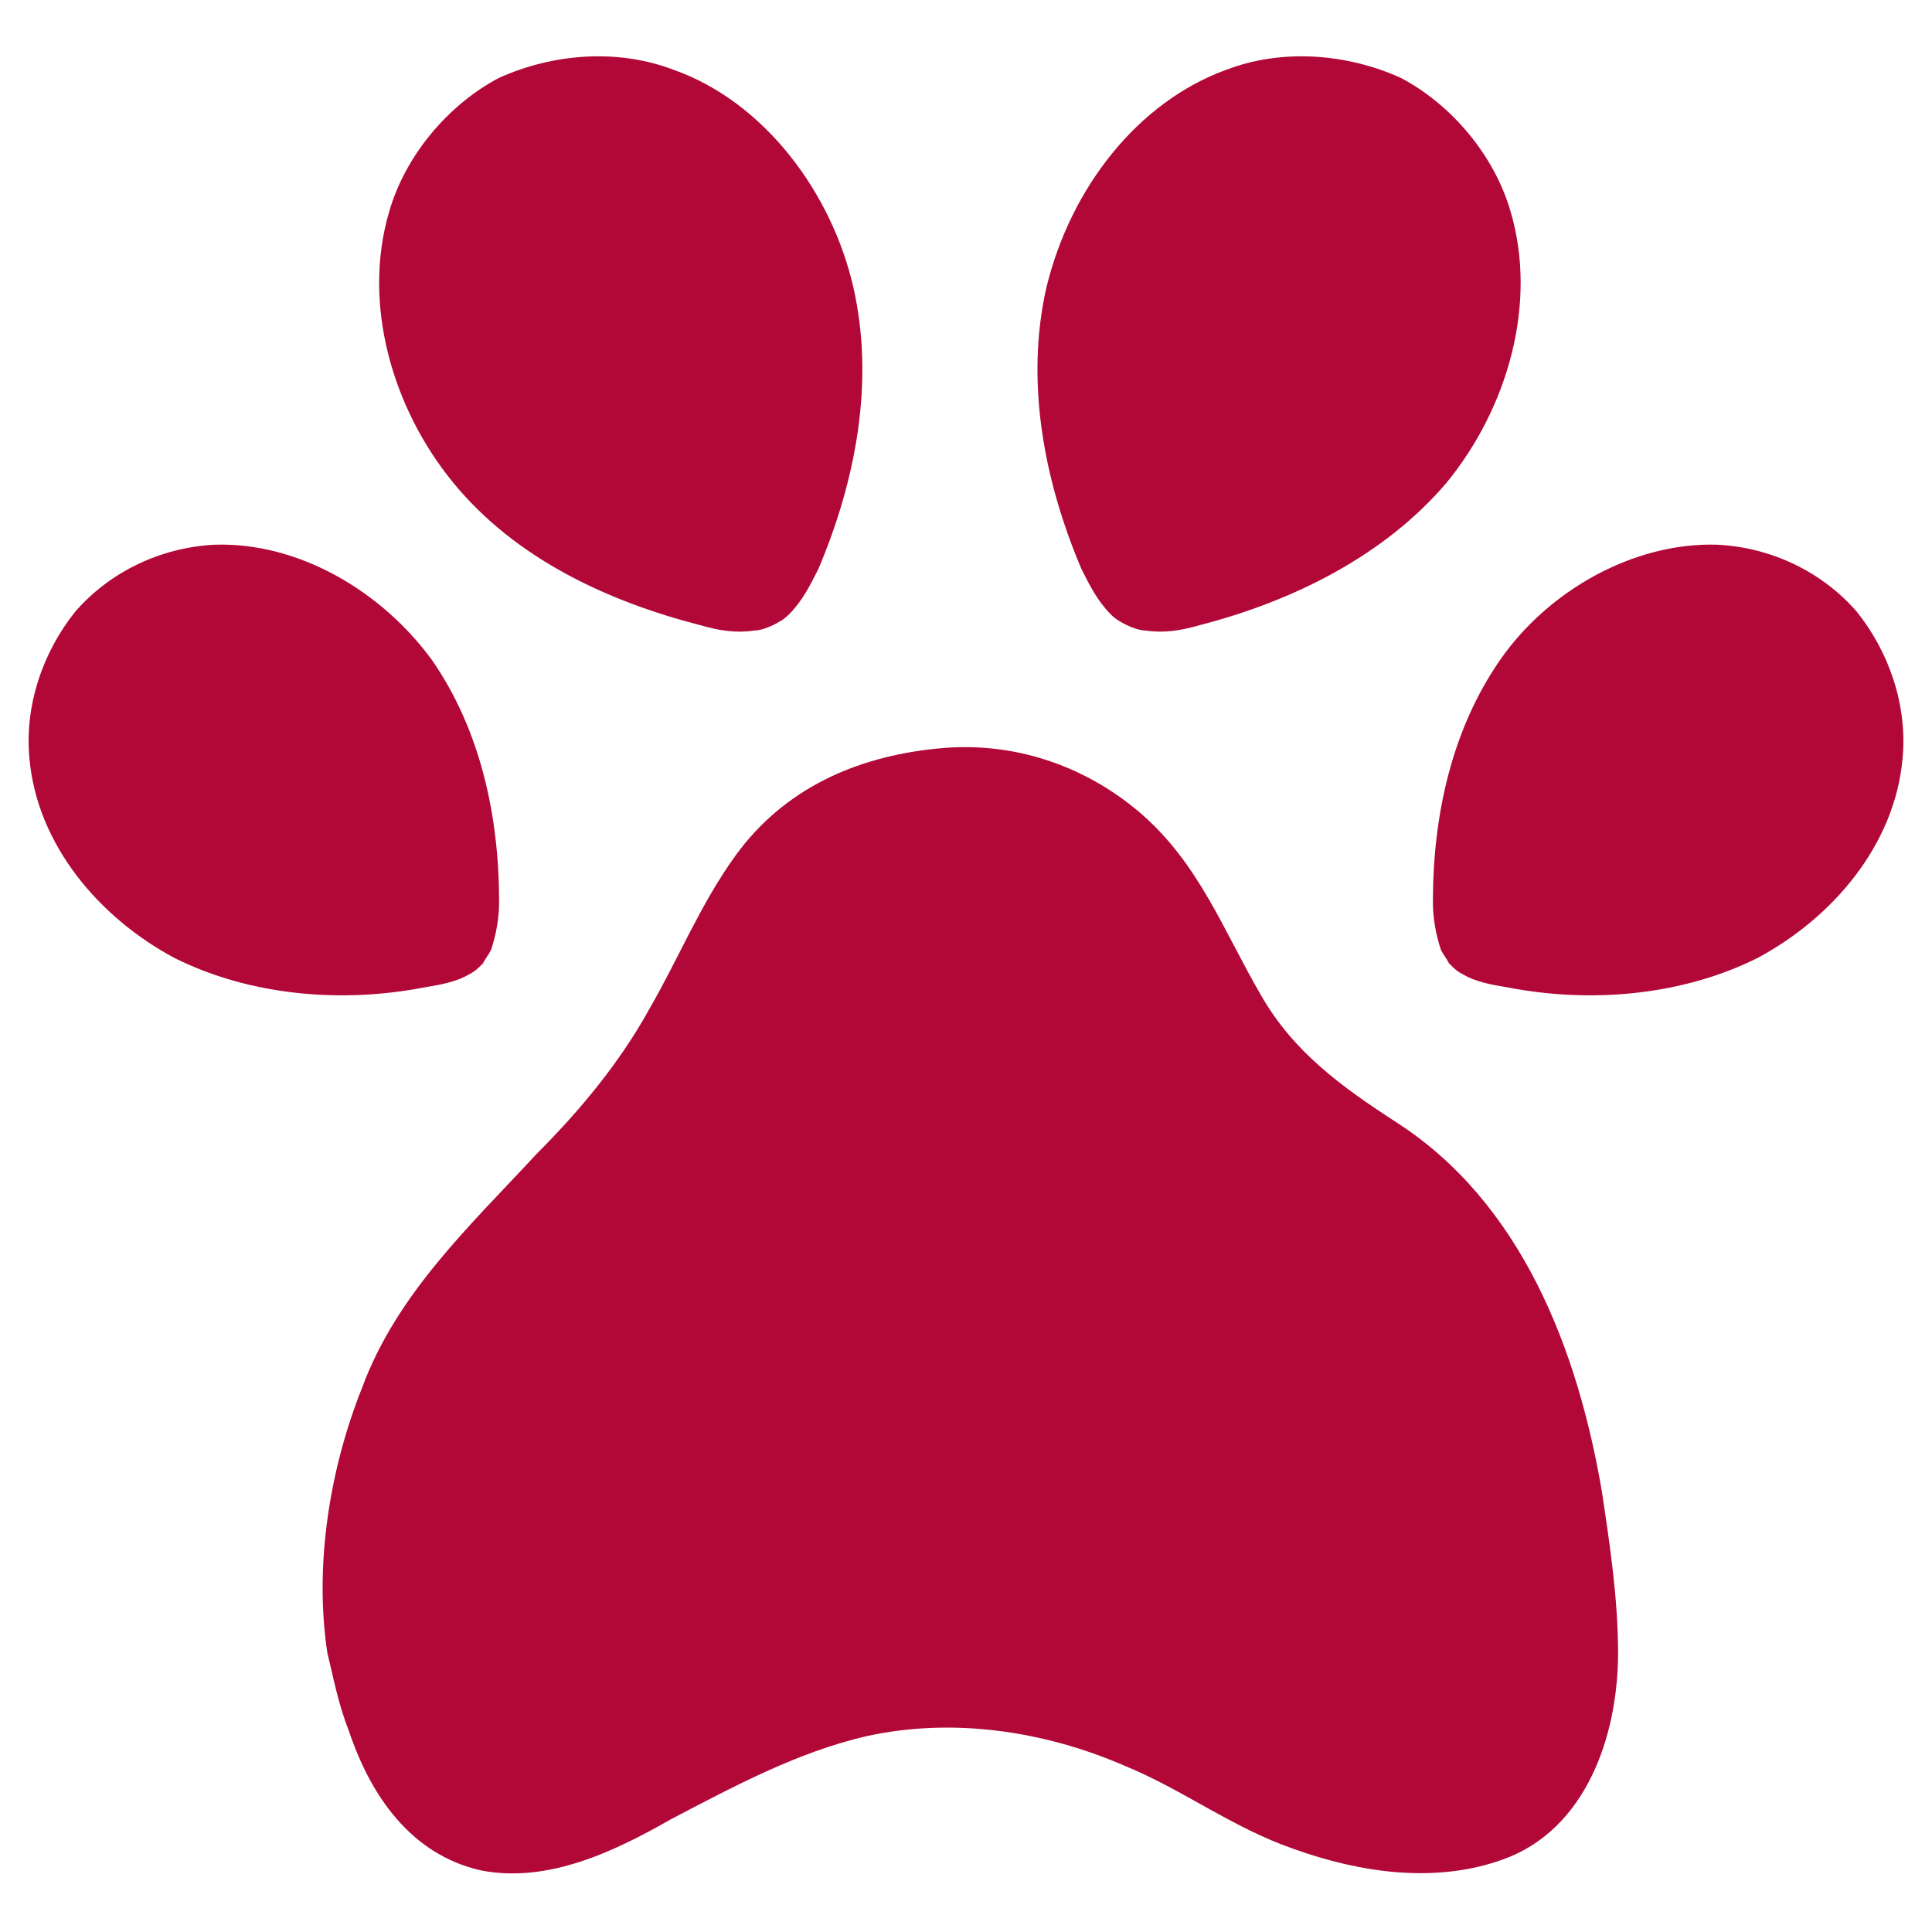
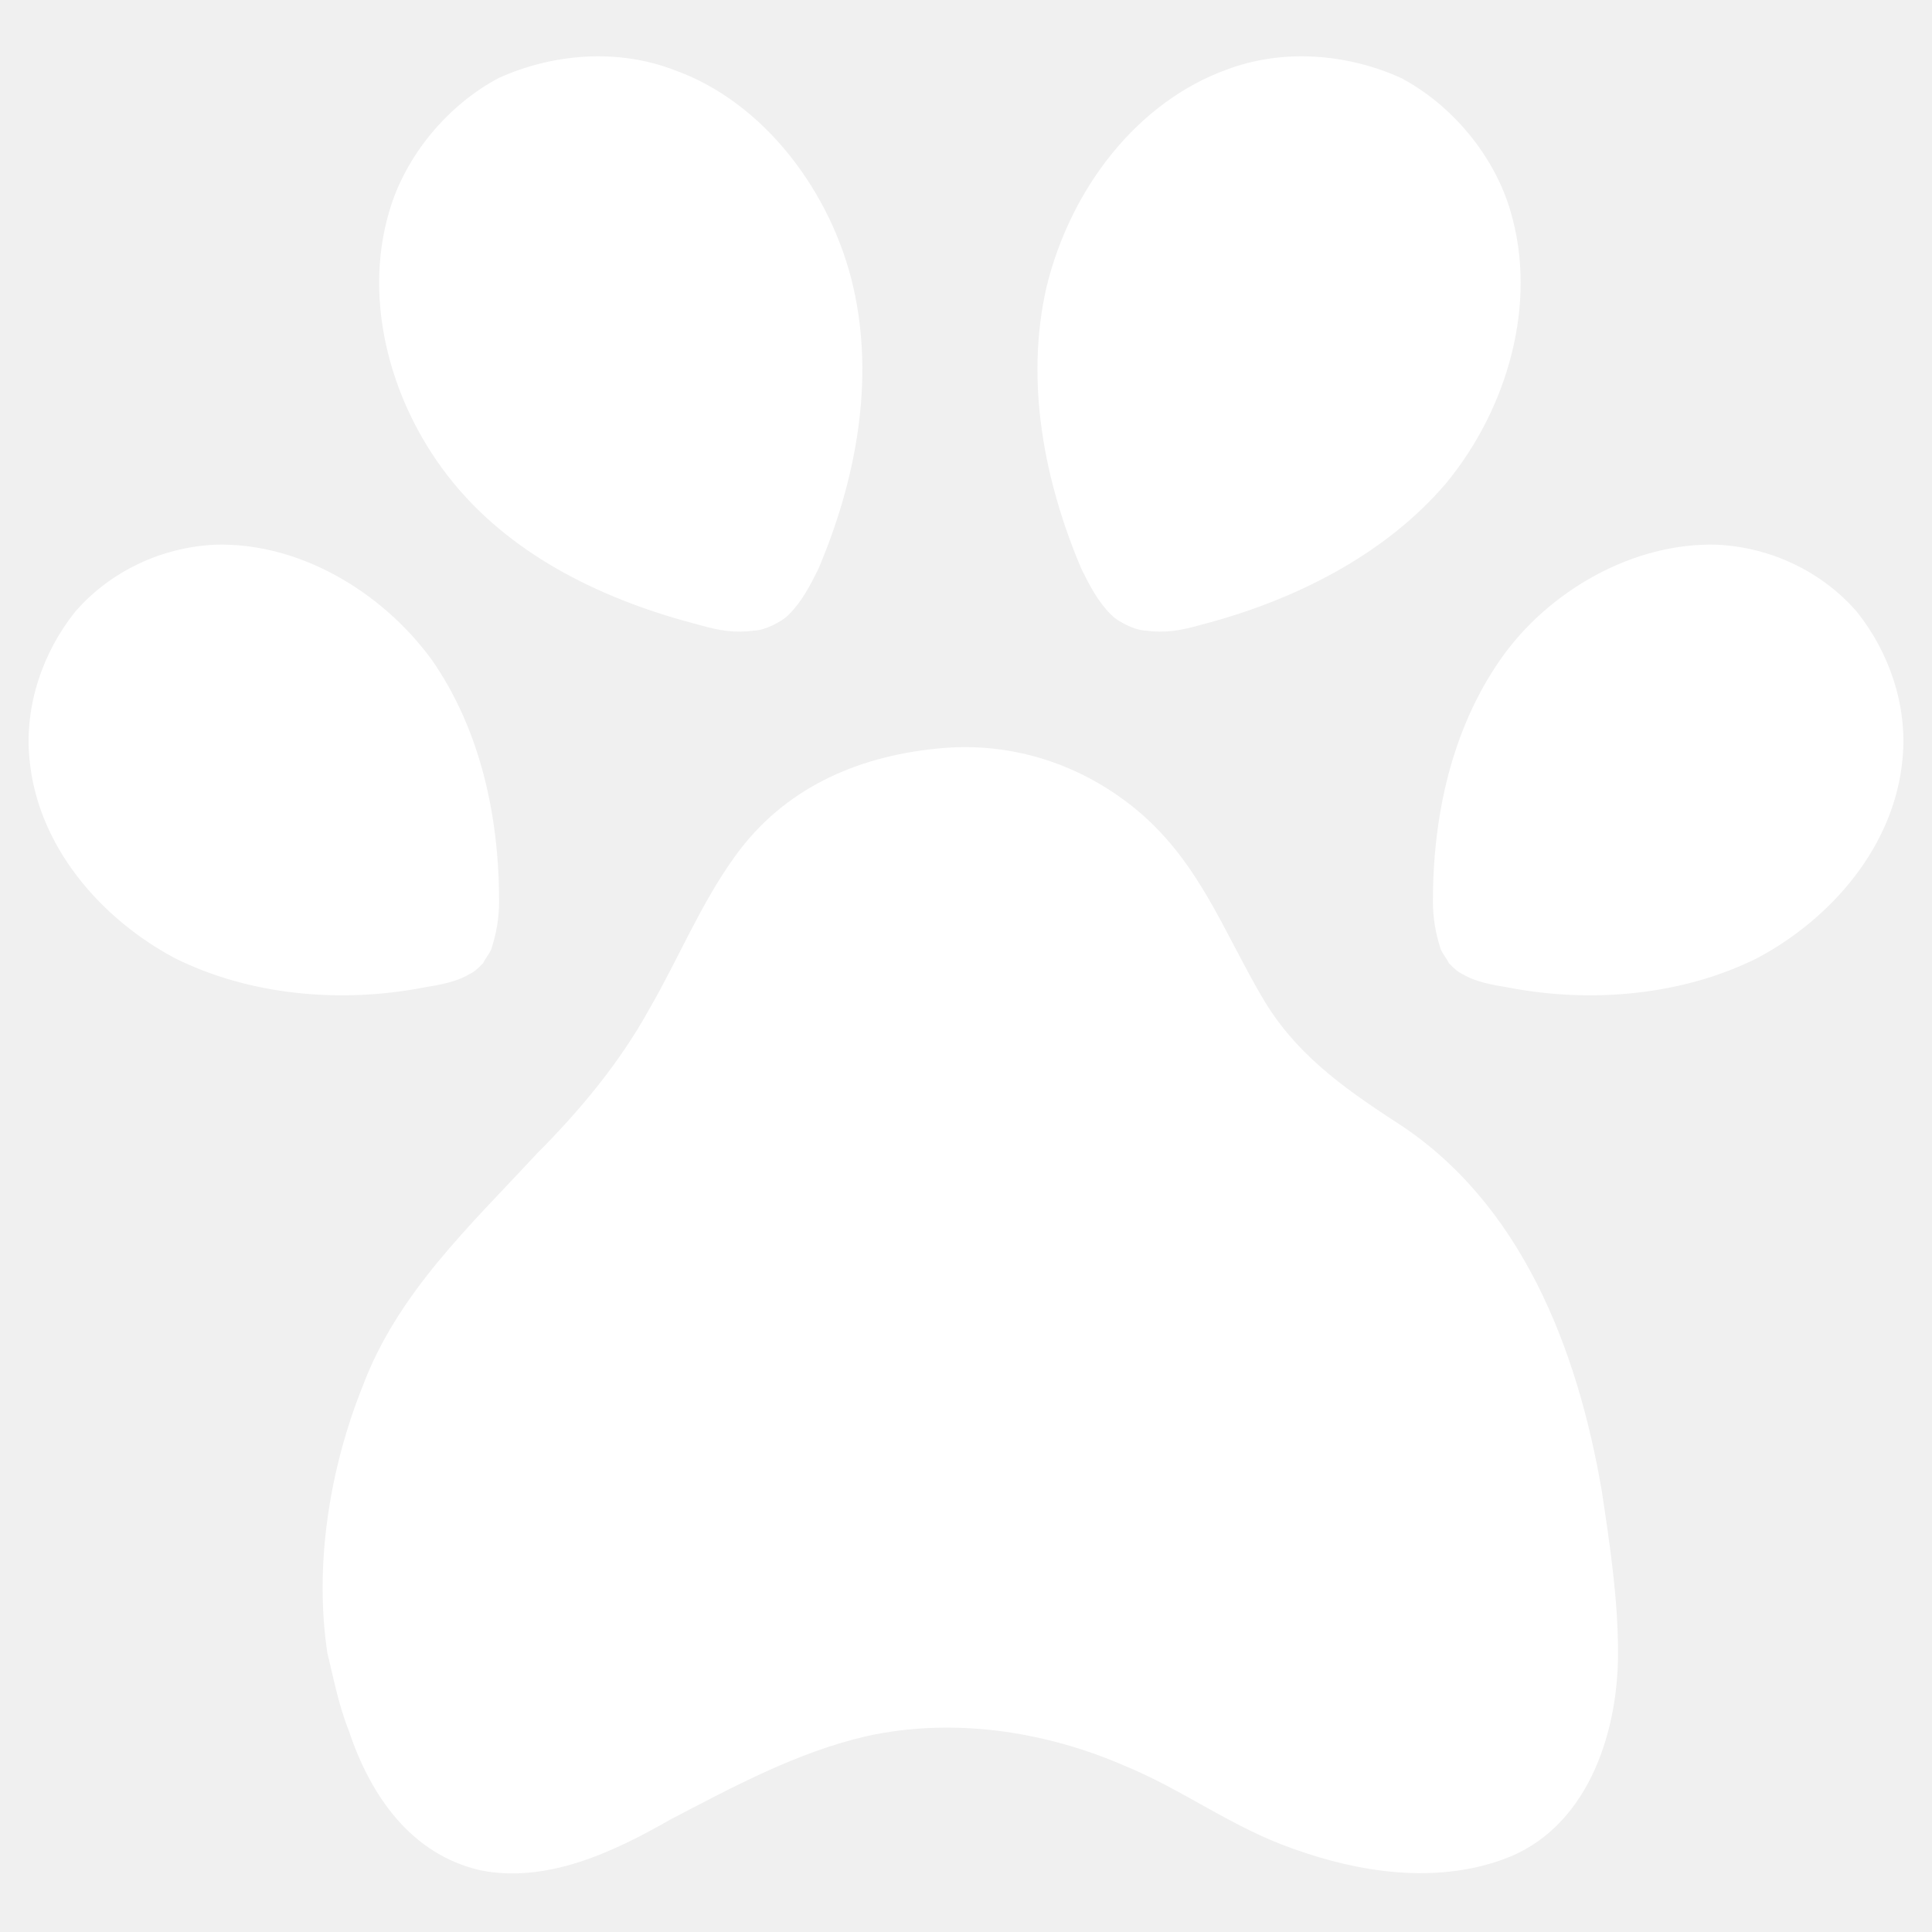
<svg xmlns="http://www.w3.org/2000/svg" id="SvgjsSvg1127" width="288" height="288" version="1.1">
  <defs id="SvgjsDefs1128" />
  <g id="SvgjsG1129">
    <svg enable-background="new 0 0 72 72" viewBox="0 0 72 72" width="288" height="288">
-       <rect id="whitspace" width="72" height="72" fill="#ffffff" class="colorfff svgShape" />
-       <g id="icons" fill="#b20838" class="color000svgShape">
-         <path fill-rule="evenodd" d="M64 20.3c2 .1 3.9 1 5.2 2.5 1.2 1.5 1.9 3.5 1.7 5.5-.3 3.2-2.6 5.9-5.4 7.4-2.8 1.4-6.2 1.7-9.3 1.1-.6-.1-1.2-.2-1.7-.5-.2-.1-.3-.2-.5-.4-.1-.2-.2-.3-.3-.5-.2-.6-.3-1.2-.3-1.8 0-3.2.7-6.4 2.5-9S60.9 20.2 64 20.3zM8 20.3c-2 .1-3.9 1-5.2 2.5-1.2 1.5-1.9 3.5-1.7 5.5.3 3.2 2.6 5.9 5.4 7.4 2.8 1.4 6.2 1.7 9.3 1.1.6-.1 1.2-.2 1.7-.5.2-.1.3-.2.5-.4.1-.2.2-.3.3-.5.2-.6.3-1.2.3-1.8 0-3.2-.7-6.4-2.5-9C14.2 22 11.1 20.2 8 20.3zM13 64.5c.8 2.4 2.3 4.6 4.9 5.2 2.5.5 5-.7 7.1-1.9 2.3-1.2 4.7-2.5 7.3-3.1 3.2-.7 6.6-.2 9.6 1.1 2.2.9 4 2.3 6.3 3.1 2.5.9 5.3 1.3 7.8.4 3.1-1.1 4.3-4.6 4.3-7.7 0-2-.3-4-.6-6-.9-5.3-3-10.8-7.7-13.8-2-1.3-3.8-2.6-5-4.7-1.4-2.4-2.3-4.9-4.5-6.8-2.1-1.8-4.8-2.7-7.6-2.4-3 .3-5.7 1.5-7.5 4-1.3 1.8-2.1 3.8-3.2 5.7-1.1 2-2.6 3.8-4.2 5.4-2.5 2.7-5.2 5.2-6.5 8.7-1.2 3-1.8 6.6-1.3 9.9C12.4 62.4 12.6 63.5 13 64.5M25.1 2.6C23 1.8 20.6 2 18.6 2.9c-1.9 1-3.5 2.9-4.1 5-1 3.4.1 7.3 2.4 10.1s5.7 4.4 9.2 5.3c.7.2 1.3.3 2 .2.2 0 .5-.1.7-.2.2-.1.4-.2.6-.4.5-.5.8-1.1 1.1-1.7 1.4-3.3 2.1-7 1.3-10.5S28.5 3.8 25.1 2.6zM45.7 2.6c2.1-.8 4.5-.6 6.5.3 1.9 1 3.5 2.9 4.1 5 1 3.4-.1 7.3-2.4 10.1-2.3 2.7-5.7 4.4-9.2 5.3-.7.2-1.3.3-2 .2-.2 0-.5-.1-.7-.2-.2-.1-.4-.2-.6-.4-.5-.5-.8-1.1-1.1-1.7-1.4-3.3-2.1-7-1.3-10.5C39.9 7 42.4 3.8 45.7 2.6z" clip-rule="evenodd" fill="#b20838" class="color000svgShape" />
+       <g id="icons" fill="#ffffff" class="color000svgShape">
+         <path fill-rule="evenodd" d="M64 20.3c2 .1 3.9 1 5.2 2.5 1.2 1.5 1.9 3.5 1.7 5.5-.3 3.2-2.6 5.9-5.4 7.4-2.8 1.4-6.2 1.7-9.3 1.1-.6-.1-1.2-.2-1.7-.5-.2-.1-.3-.2-.5-.4-.1-.2-.2-.3-.3-.5-.2-.6-.3-1.2-.3-1.8 0-3.2.7-6.4 2.5-9S60.9 20.2 64 20.3zM8 20.3c-2 .1-3.9 1-5.2 2.5-1.2 1.5-1.9 3.5-1.7 5.5.3 3.2 2.6 5.9 5.4 7.4 2.8 1.4 6.2 1.7 9.3 1.1.6-.1 1.2-.2 1.7-.5.2-.1.3-.2.5-.4.1-.2.2-.3.3-.5.2-.6.3-1.2.3-1.8 0-3.2-.7-6.4-2.5-9C14.2 22 11.1 20.2 8 20.3zM13 64.5c.8 2.4 2.3 4.6 4.9 5.2 2.5.5 5-.7 7.1-1.9 2.3-1.2 4.7-2.5 7.3-3.1 3.2-.7 6.6-.2 9.6 1.1 2.2.9 4 2.3 6.3 3.1 2.5.9 5.3 1.3 7.8.4 3.1-1.1 4.3-4.6 4.3-7.7 0-2-.3-4-.6-6-.9-5.3-3-10.8-7.7-13.8-2-1.3-3.8-2.6-5-4.7-1.4-2.4-2.3-4.9-4.5-6.8-2.1-1.8-4.8-2.7-7.6-2.4-3 .3-5.7 1.5-7.5 4-1.3 1.8-2.1 3.8-3.2 5.7-1.1 2-2.6 3.8-4.2 5.4-2.5 2.7-5.2 5.2-6.5 8.7-1.2 3-1.8 6.6-1.3 9.9C12.4 62.4 12.6 63.5 13 64.5M25.1 2.6C23 1.8 20.6 2 18.6 2.9c-1.9 1-3.5 2.9-4.1 5-1 3.4.1 7.3 2.4 10.1s5.7 4.4 9.2 5.3c.7.2 1.3.3 2 .2.2 0 .5-.1.7-.2.2-.1.4-.2.6-.4.5-.5.8-1.1 1.1-1.7 1.4-3.3 2.1-7 1.3-10.5S28.5 3.8 25.1 2.6zM45.7 2.6c2.1-.8 4.5-.6 6.5.3 1.9 1 3.5 2.9 4.1 5 1 3.4-.1 7.3-2.4 10.1-2.3 2.7-5.7 4.4-9.2 5.3-.7.2-1.3.3-2 .2-.2 0-.5-.1-.7-.2-.2-.1-.4-.2-.6-.4-.5-.5-.8-1.1-1.1-1.7-1.4-3.3-2.1-7-1.3-10.5C39.9 7 42.4 3.8 45.7 2.6z" clip-rule="evenodd" fill="#ffffff" class="color000svgShape" />
      </g>
    </svg>
  </g>
</svg>
